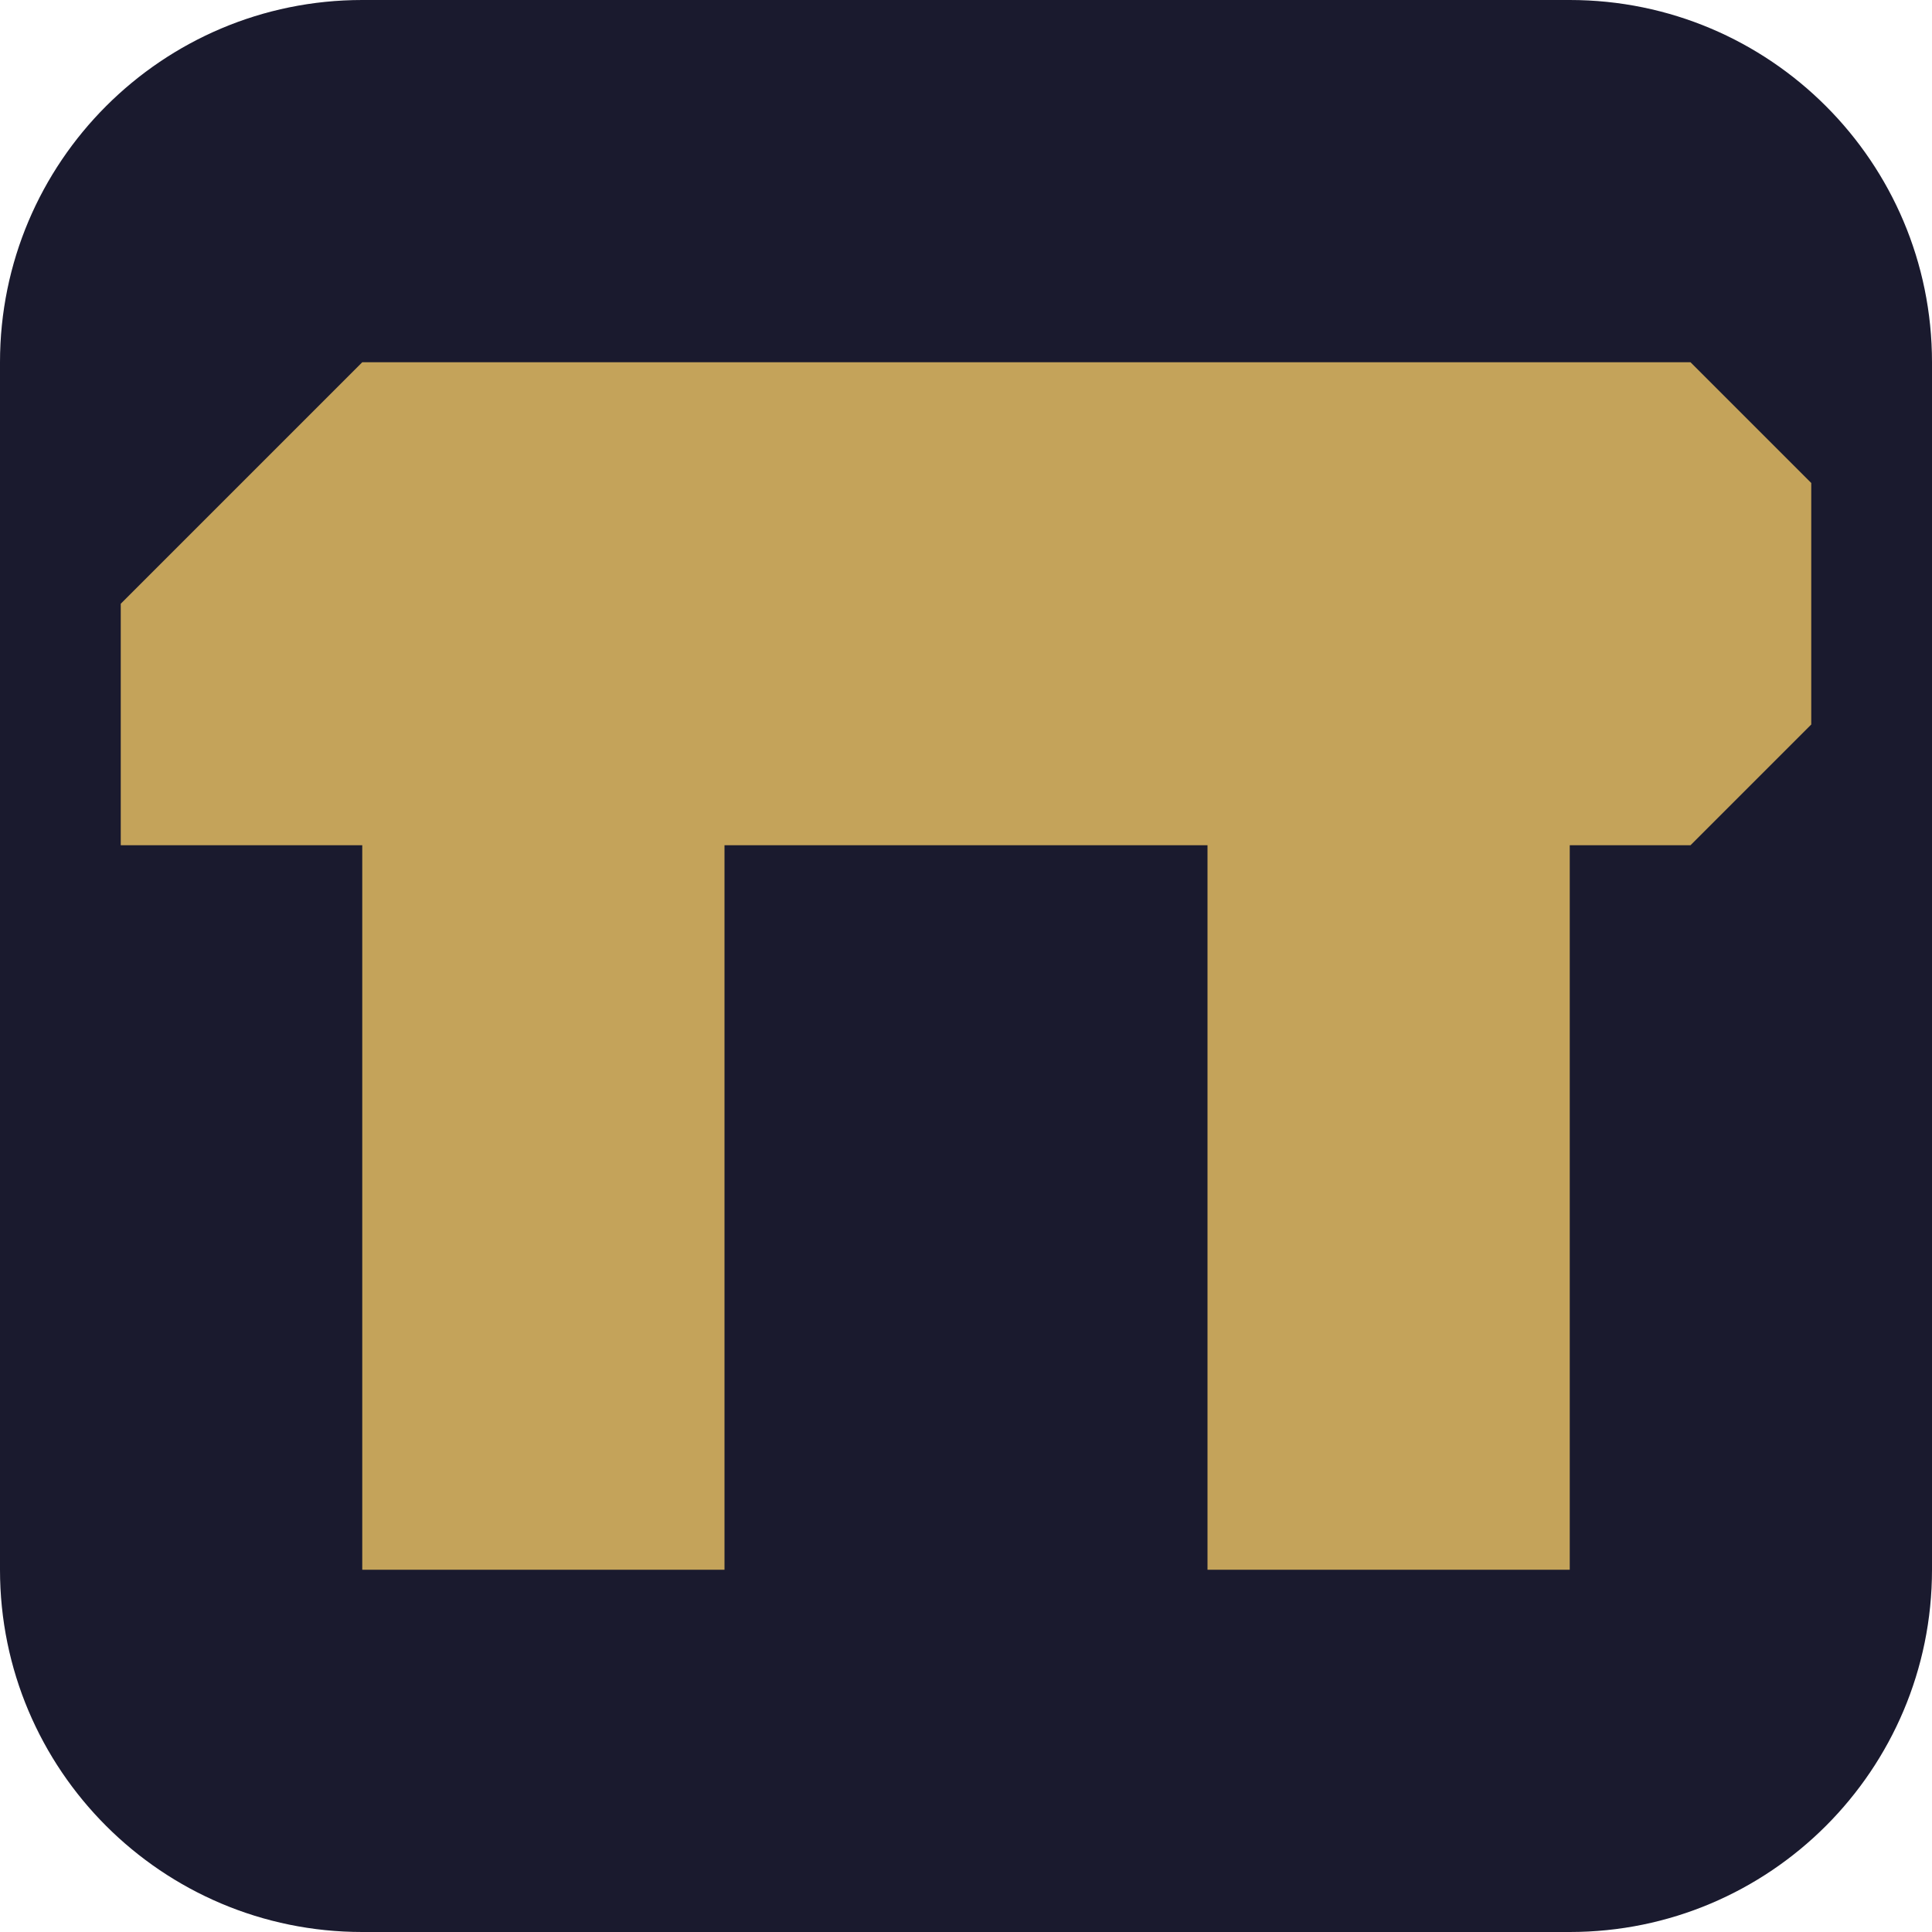
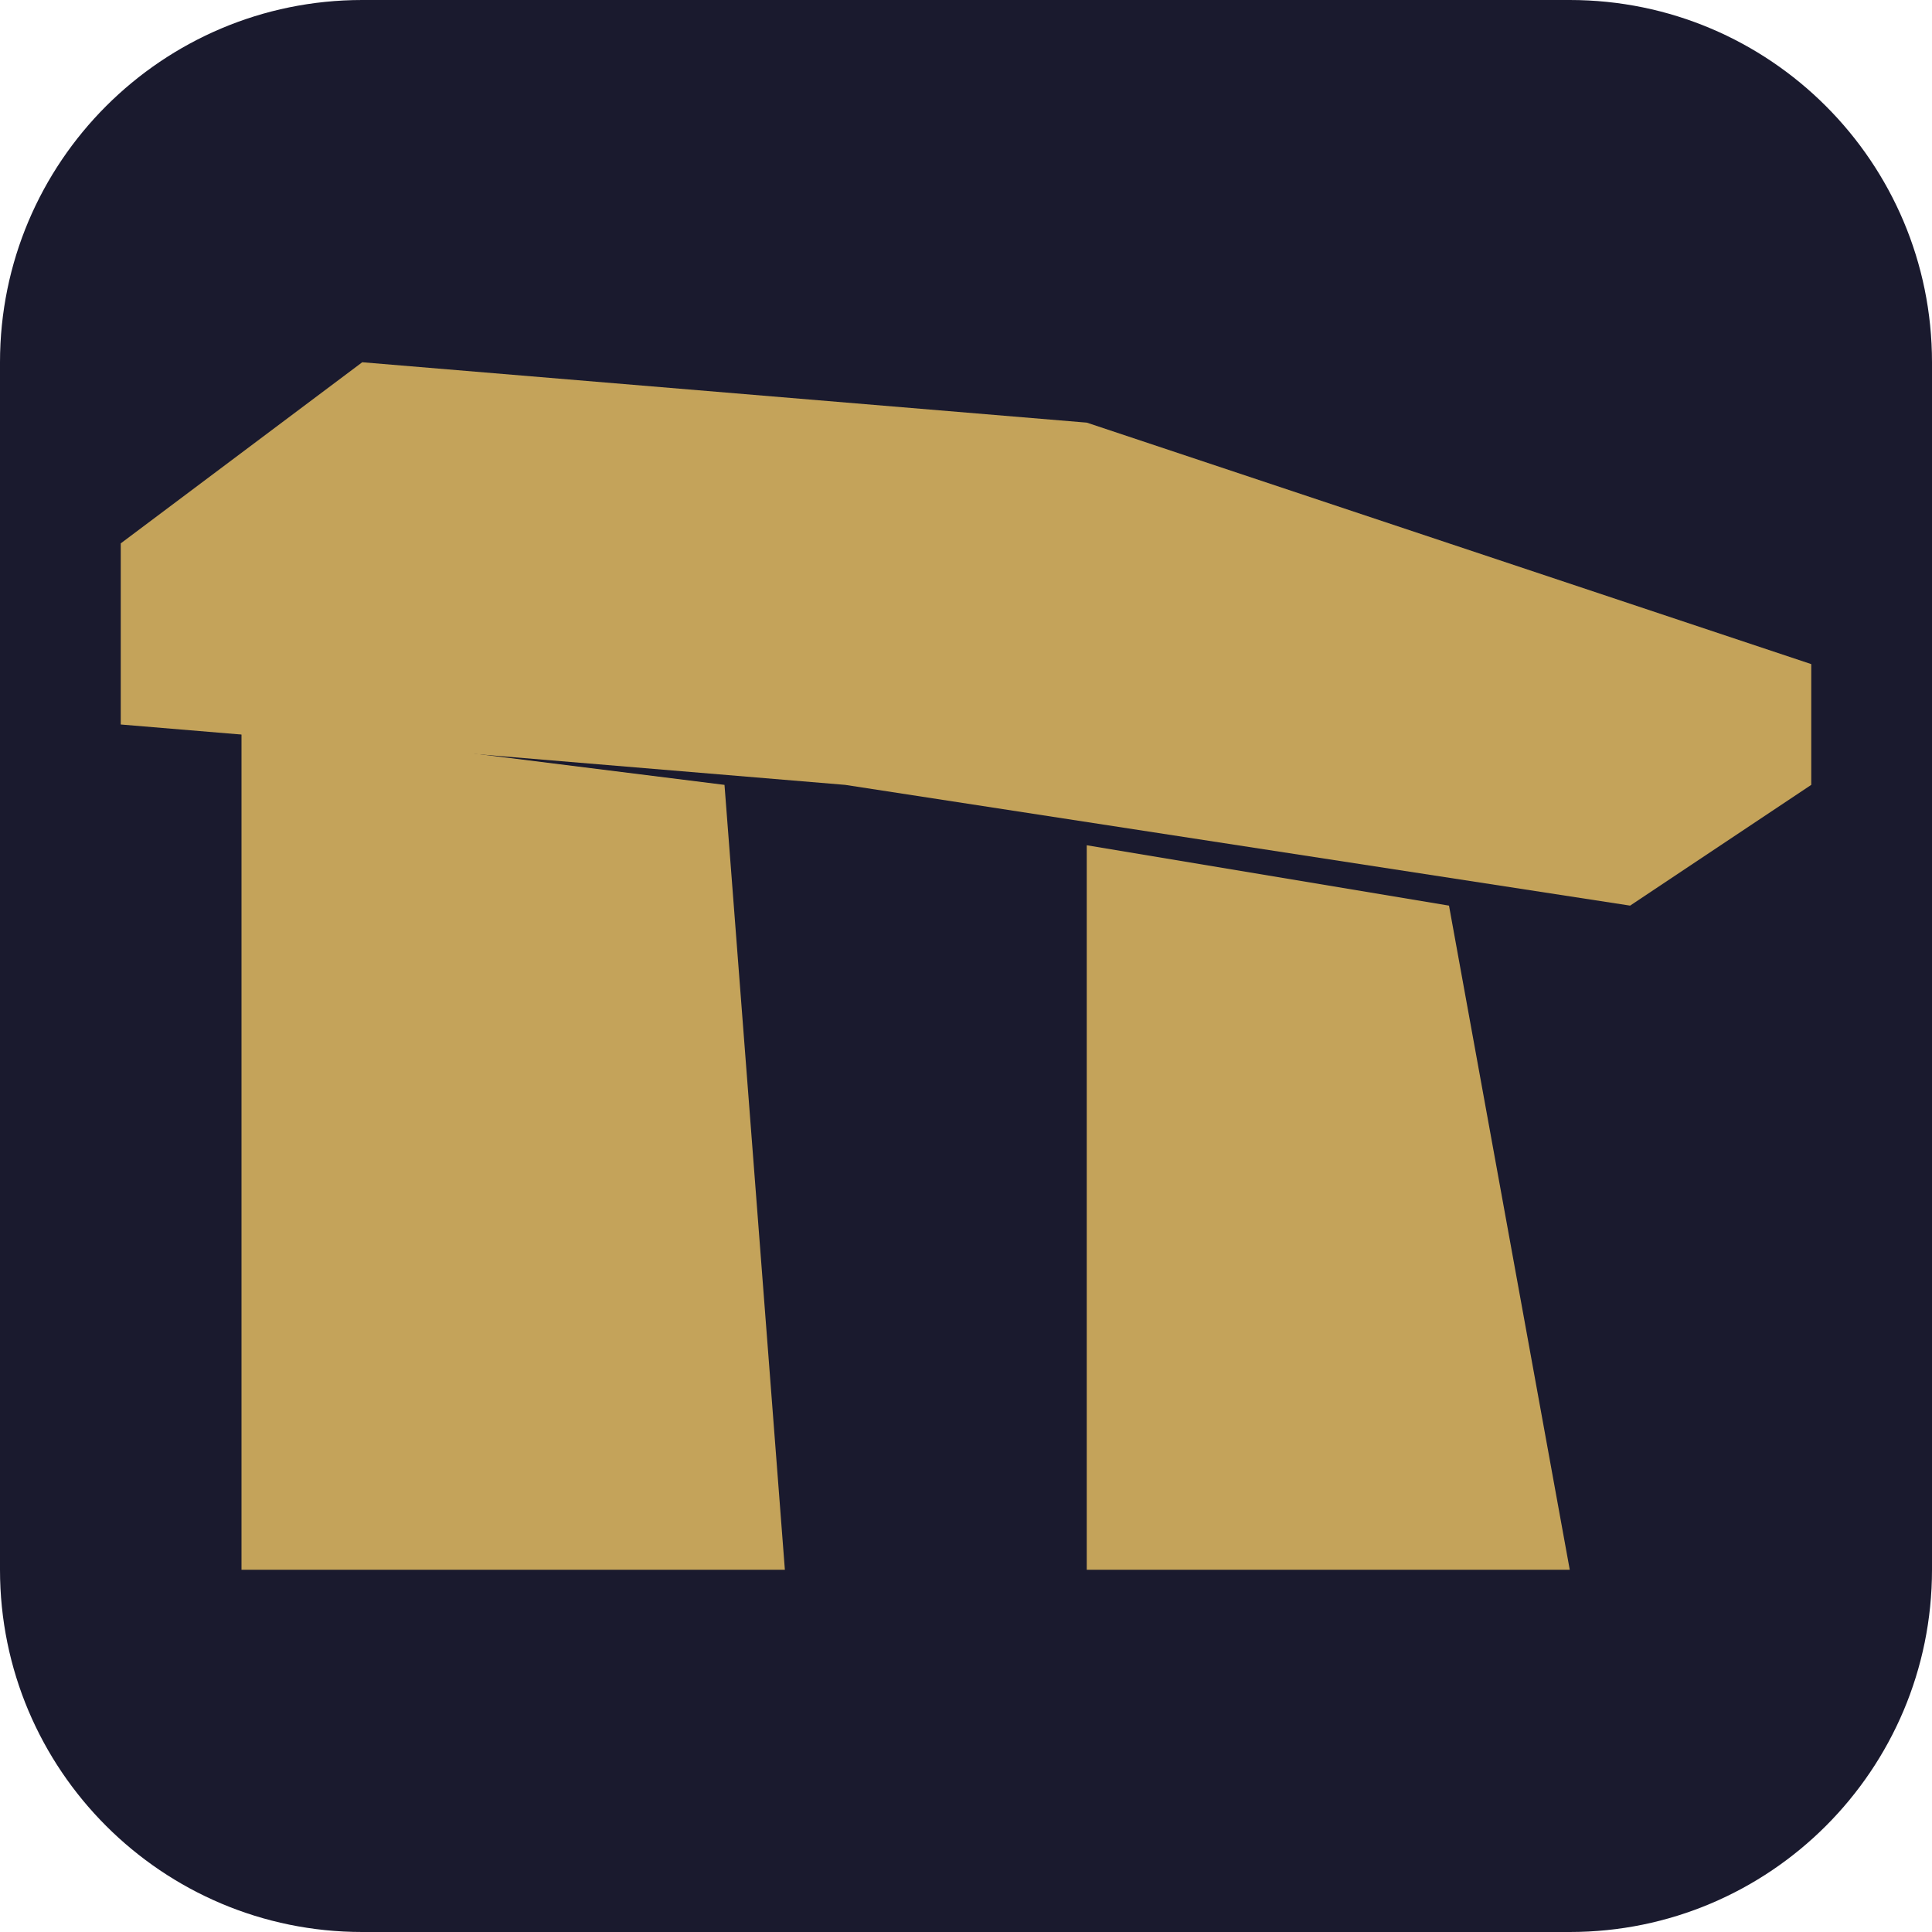
<svg xmlns="http://www.w3.org/2000/svg" viewBox="0 0 32 32">
  <rect width="32" height="32" rx="6" fill="#1a1a2e" />
  <g fill="#c4a35a">
-     <path d="M2 10 6 6H28L30 8V12L28 14H2Z" />
-     <rect x="6" y="12" width="6" height="14" />
-     <rect x="20" y="12" width="6" height="14" />
+     <path d="M2 9 6 6 18 7 30 11V13L27 15 14 13 2 12Z" />
+     <path d="M4 12 12 13 13 26H4Z" />
+     <path d="M18 14 24 15 26 26H18Z" />
  </g>
</svg>
